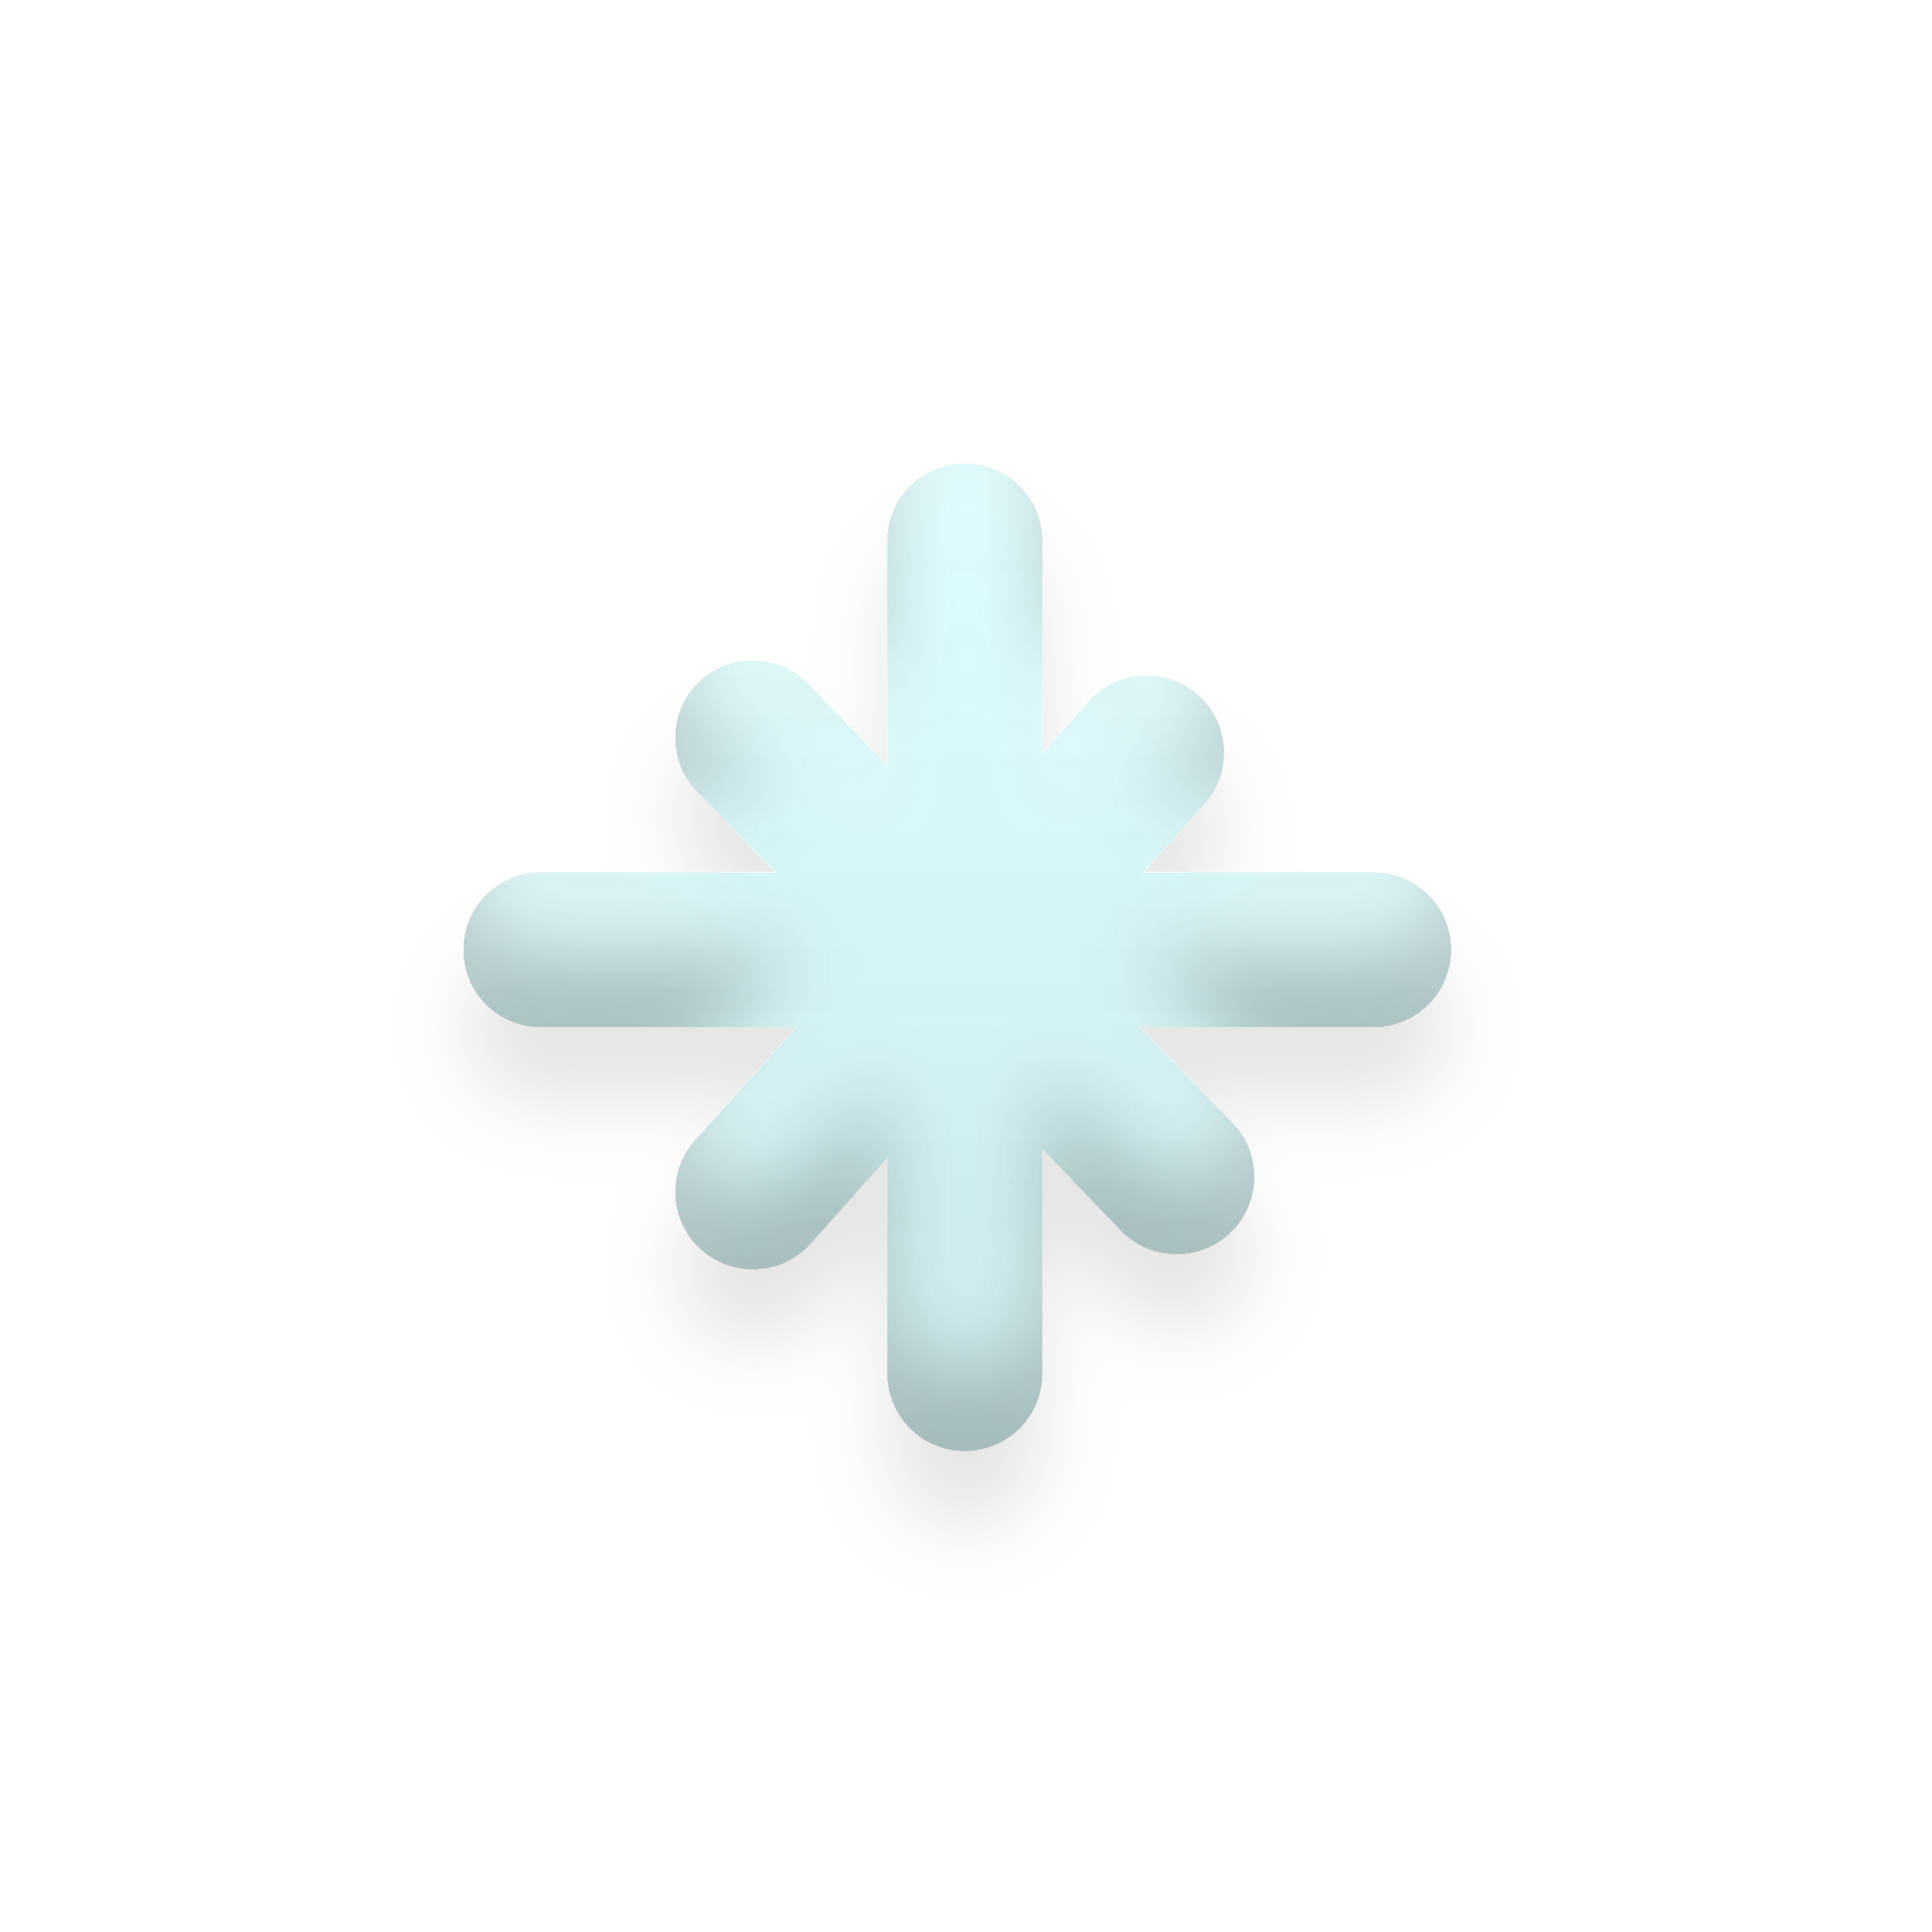
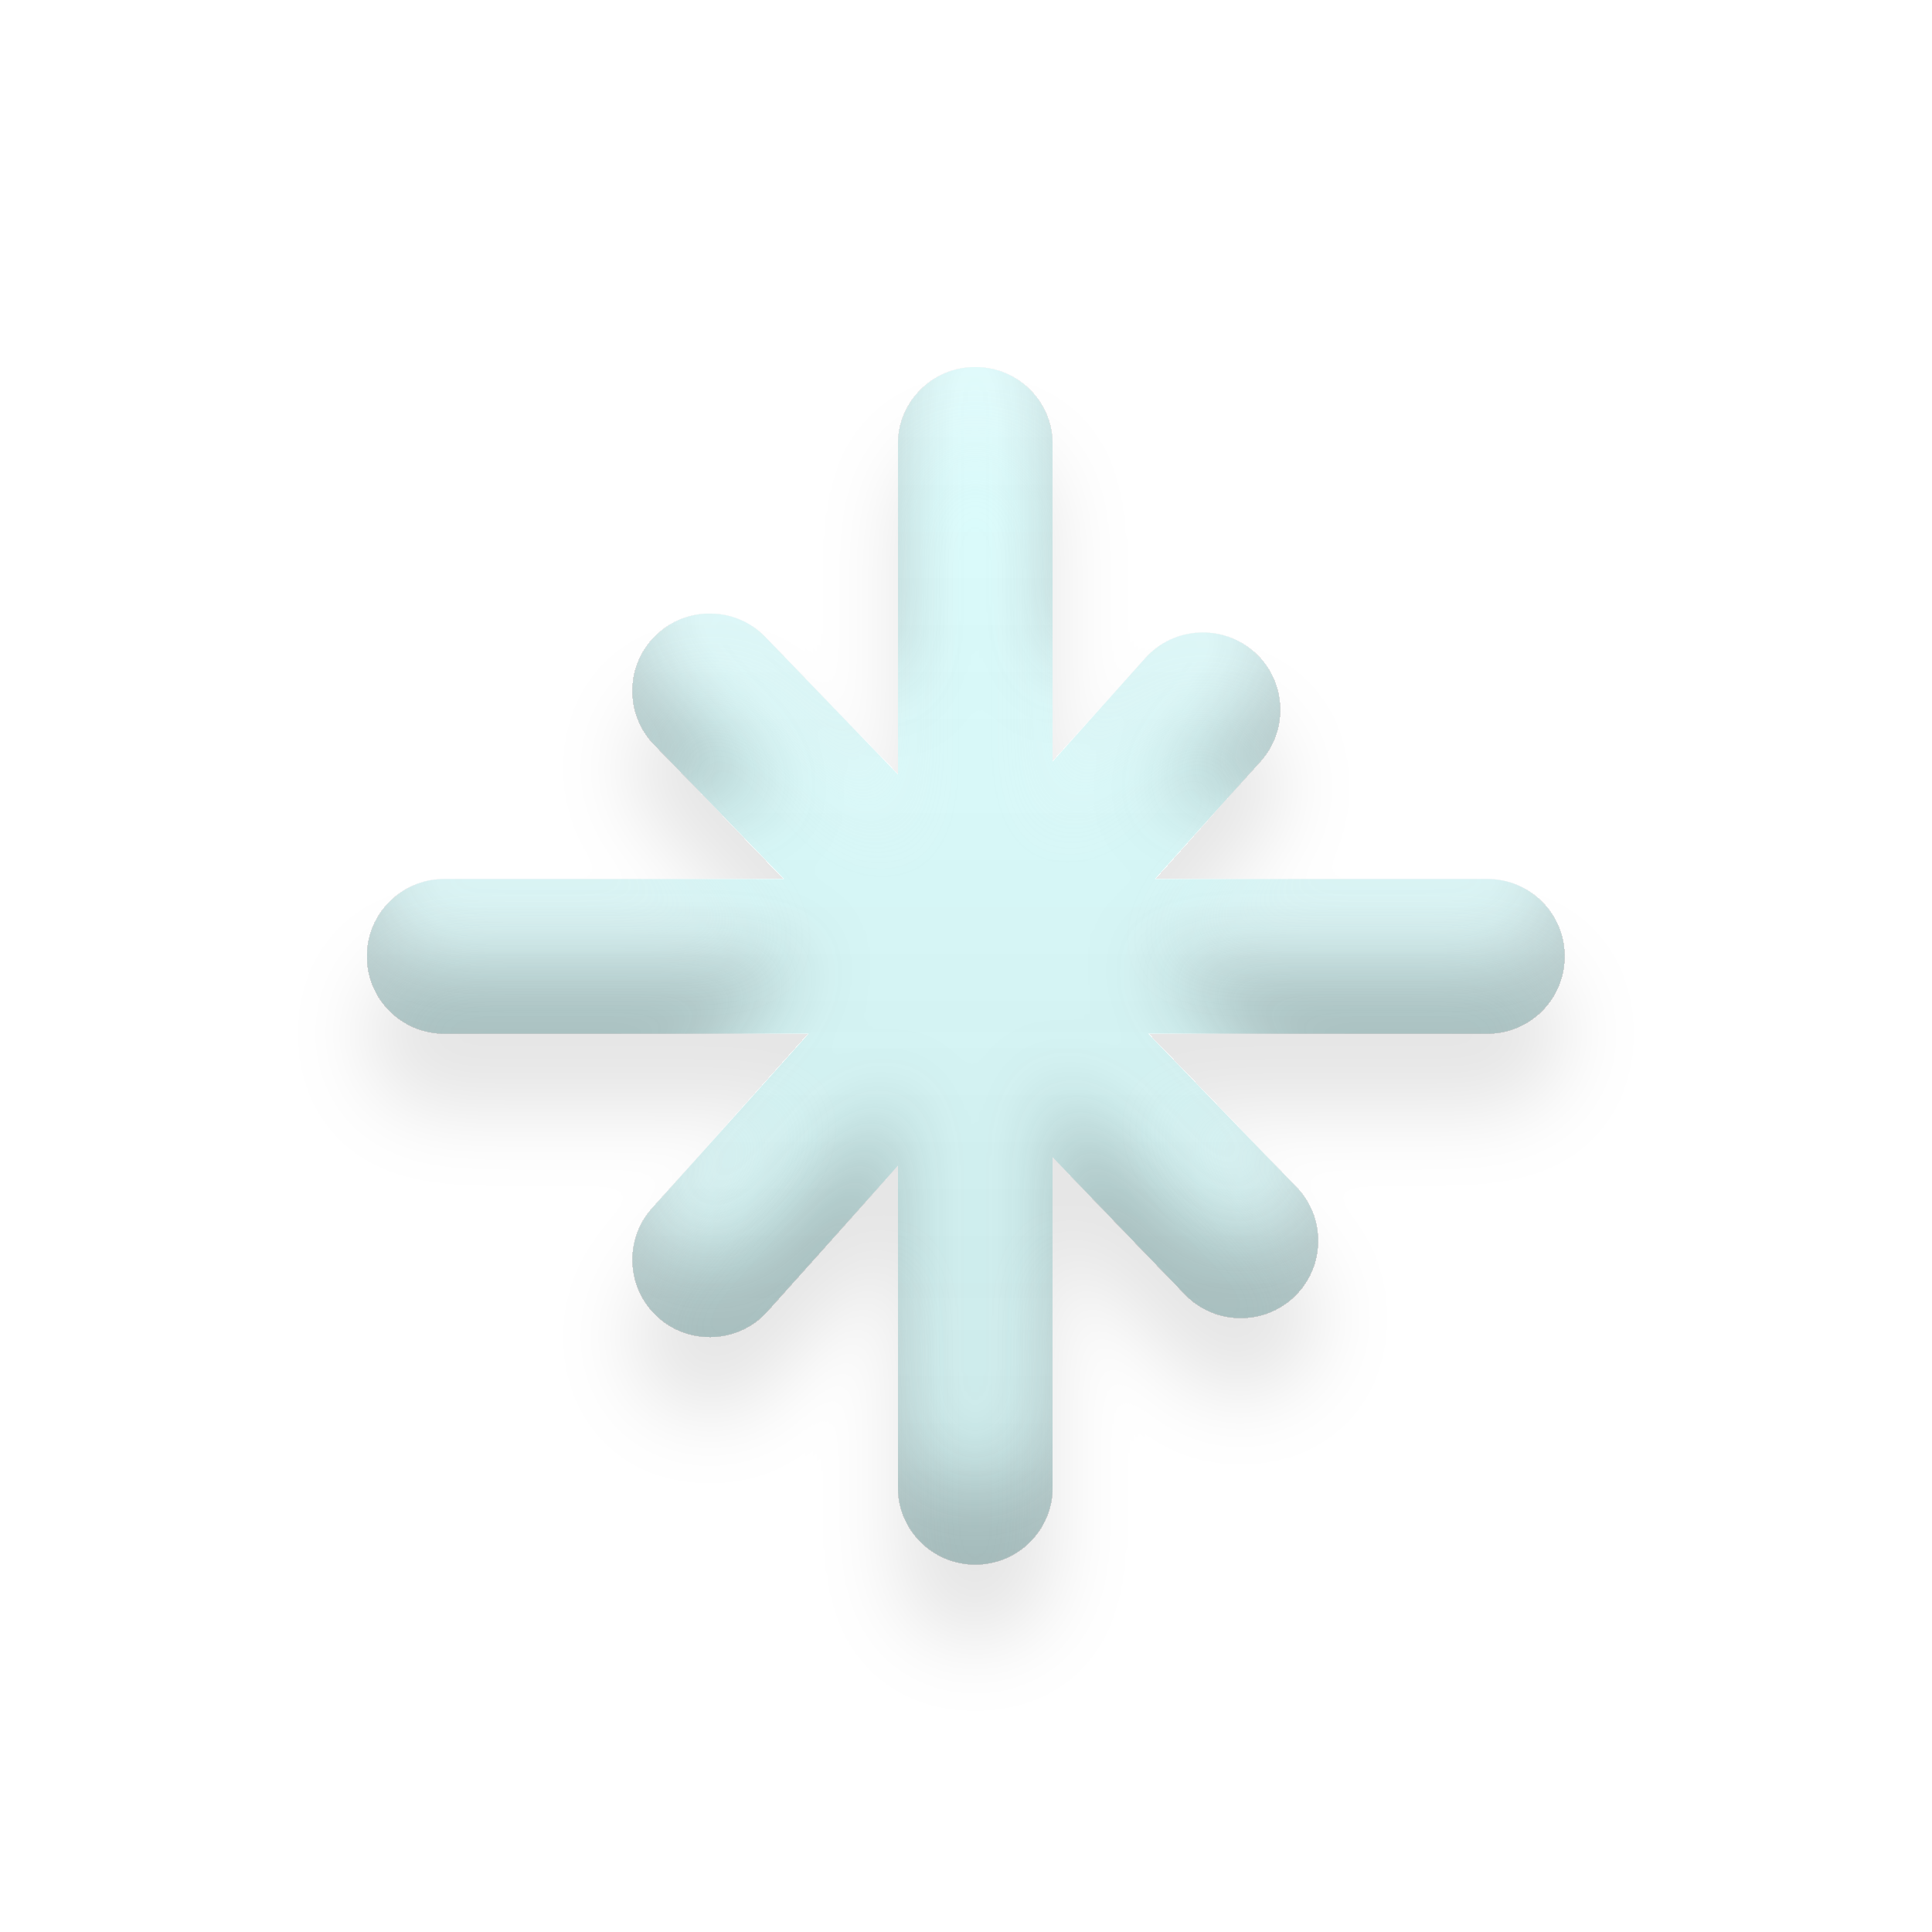
<svg xmlns="http://www.w3.org/2000/svg" width="100" height="100" viewBox="0 0 100 100" fill="none">
  <g filter="url(#filter0_dii_5_52)">
-     <path fill-rule="evenodd" clip-rule="evenodd" d="M53.939 28C53.939 25.791 52.148 24 49.939 24C47.73 24 45.939 25.791 45.939 28V39.645L41.847 35.407C40.312 33.818 37.78 33.774 36.191 35.308C34.602 36.843 34.557 39.375 36.092 40.964L40.138 45.155H28C25.791 45.155 24 46.946 24 49.155C24 51.364 25.791 53.155 28 53.155H41.25L35.991 59.021C34.516 60.666 34.654 63.195 36.299 64.67C37.944 66.144 40.473 66.007 41.947 64.362L45.939 59.91V71.094C45.939 73.303 47.73 75.094 49.939 75.094C52.148 75.094 53.939 73.303 53.939 71.094V59.449L58.03 63.686C59.565 65.276 62.097 65.32 63.686 63.786C65.275 62.251 65.32 59.719 63.785 58.13L58.983 53.155H71.094C73.303 53.155 75.094 51.364 75.094 49.155C75.094 46.946 73.303 45.155 71.094 45.155H59.167L62.319 41.639C63.794 39.995 63.656 37.466 62.011 35.991C60.366 34.516 57.837 34.654 56.363 36.299L53.939 39.003V28Z" fill="#DEFFFF" />
-     <path fill-rule="evenodd" clip-rule="evenodd" d="M53.939 28C53.939 25.791 52.148 24 49.939 24C47.73 24 45.939 25.791 45.939 28V39.645L41.847 35.407C40.312 33.818 37.78 33.774 36.191 35.308C34.602 36.843 34.557 39.375 36.092 40.964L40.138 45.155H28C25.791 45.155 24 46.946 24 49.155C24 51.364 25.791 53.155 28 53.155H41.25L35.991 59.021C34.516 60.666 34.654 63.195 36.299 64.67C37.944 66.144 40.473 66.007 41.947 64.362L45.939 59.91V71.094C45.939 73.303 47.73 75.094 49.939 75.094C52.148 75.094 53.939 73.303 53.939 71.094V59.449L58.03 63.686C59.565 65.276 62.097 65.32 63.686 63.786C65.275 62.251 65.32 59.719 63.785 58.13L58.983 53.155H71.094C73.303 53.155 75.094 51.364 75.094 49.155C75.094 46.946 73.303 45.155 71.094 45.155H59.167L62.319 41.639C63.794 39.995 63.656 37.466 62.011 35.991C60.366 34.516 57.837 34.654 56.363 36.299L53.939 39.003V28Z" fill="url(#paint0_linear_5_52)" />
+     <path fill-rule="evenodd" clip-rule="evenodd" d="M54.48 23C54.48 20.791 52.69 19 50.48 19C48.271 19 46.48 20.791 46.48 23V40.088L39.618 32.98C38.083 31.391 35.551 31.347 33.962 32.881C32.372 34.416 32.328 36.948 33.862 38.537L40.584 45.499H23C20.791 45.499 19 47.29 19 49.499C19 51.708 20.791 53.499 23 53.499H41.86L33.762 62.532C32.287 64.177 32.425 66.706 34.07 68.18C35.715 69.655 38.244 69.517 39.718 67.872L46.48 60.33V76.979C46.48 79.188 48.271 80.979 50.48 80.979C52.69 80.979 54.48 79.188 54.48 76.979V59.892L61.343 66.999C62.877 68.588 65.409 68.633 66.999 67.098C68.588 65.564 68.632 63.031 67.098 61.442L59.429 53.499H76.979C79.188 53.499 80.979 51.708 80.979 49.499C80.979 47.29 79.188 45.499 76.979 45.499H59.777L65.236 39.41C66.71 37.766 66.573 35.237 64.928 33.762C63.283 32.287 60.754 32.425 59.279 34.07L54.48 39.422V23Z" fill="#DEFFFF" />
+     <path fill-rule="evenodd" clip-rule="evenodd" d="M54.48 23C54.48 20.791 52.69 19 50.48 19C48.271 19 46.48 20.791 46.48 23V40.088L39.618 32.98C38.083 31.391 35.551 31.347 33.962 32.881C32.372 34.416 32.328 36.948 33.862 38.537L40.584 45.499H23C20.791 45.499 19 47.29 19 49.499C19 51.708 20.791 53.499 23 53.499H41.86L33.762 62.532C32.287 64.177 32.425 66.706 34.07 68.18C35.715 69.655 38.244 69.517 39.718 67.872L46.48 60.33V76.979C46.48 79.188 48.271 80.979 50.48 80.979C52.69 80.979 54.48 79.188 54.48 76.979V59.892L61.343 66.999C62.877 68.588 65.409 68.633 66.999 67.098C68.588 65.564 68.632 63.031 67.098 61.442L59.429 53.499H76.979C79.188 53.499 80.979 51.708 80.979 49.499C80.979 47.29 79.188 45.499 76.979 45.499H59.777L65.236 39.41C66.71 37.766 66.573 35.237 64.928 33.762C63.283 32.287 60.754 32.425 59.279 34.07L54.48 39.422V23Z" fill="url(#paint0_linear_5_52)" />
  </g>
  <defs>
-     <filter id="filter0_dii_5_52" x="20" y="20" width="59.094" height="63.094" filterUnits="userSpaceOnUse" color-interpolation-filters="sRGB">
+     <filter id="filter0_dii_5_52" x="15" y="15" width="69.979" height="73.979" filterUnits="userSpaceOnUse" color-interpolation-filters="sRGB">
      <feFlood flood-opacity="0" result="BackgroundImageFix" />
      <feColorMatrix in="SourceAlpha" type="matrix" values="0 0 0 0 0 0 0 0 0 0 0 0 0 0 0 0 0 0 127 0" result="hardAlpha" />
      <feOffset dy="4" />
      <feGaussianBlur stdDeviation="2" />
      <feComposite in2="hardAlpha" operator="out" />
      <feColorMatrix type="matrix" values="0 0 0 0 0 0 0 0 0 0 0 0 0 0 0 0 0 0 0.1 0" />
      <feBlend mode="normal" in2="BackgroundImageFix" result="effect1_dropShadow_5_52" />
      <feBlend mode="normal" in="SourceGraphic" in2="effect1_dropShadow_5_52" result="shape" />
      <feColorMatrix in="SourceAlpha" type="matrix" values="0 0 0 0 0 0 0 0 0 0 0 0 0 0 0 0 0 0 127 0" result="hardAlpha" />
      <feOffset dy="-4" />
      <feGaussianBlur stdDeviation="2" />
      <feComposite in2="hardAlpha" operator="arithmetic" k2="-1" k3="1" />
      <feColorMatrix type="matrix" values="0 0 0 0 0.176 0 0 0 0 0.176 0 0 0 0 0.176 0 0 0 0.25 0" />
      <feBlend mode="normal" in2="shape" result="effect2_innerShadow_5_52" />
      <feColorMatrix in="SourceAlpha" type="matrix" values="0 0 0 0 0 0 0 0 0 0 0 0 0 0 0 0 0 0 127 0" result="hardAlpha" />
      <feOffset dy="4" />
      <feGaussianBlur stdDeviation="2" />
      <feComposite in2="hardAlpha" operator="arithmetic" k2="-1" k3="1" />
      <feColorMatrix type="matrix" values="0 0 0 0 0.941 0 0 0 0 0.941 0 0 0 0 0.949 0 0 0 0.2 0" />
      <feBlend mode="normal" in2="effect2_innerShadow_5_52" result="effect3_innerShadow_5_52" />
    </filter>
-     <linearGradient id="paint0_linear_5_52" x1="49.547" y1="24" x2="49.547" y2="75.094" gradientUnits="userSpaceOnUse">
+     <linearGradient id="paint0_linear_5_52" x1="49.99" y1="19" x2="49.99" y2="80.979" gradientUnits="userSpaceOnUse">
      <stop stop-color="#2D2D2D" stop-opacity="0" />
      <stop offset="1" stop-color="#2D2D2D" stop-opacity="0.1" />
    </linearGradient>
  </defs>
</svg>
